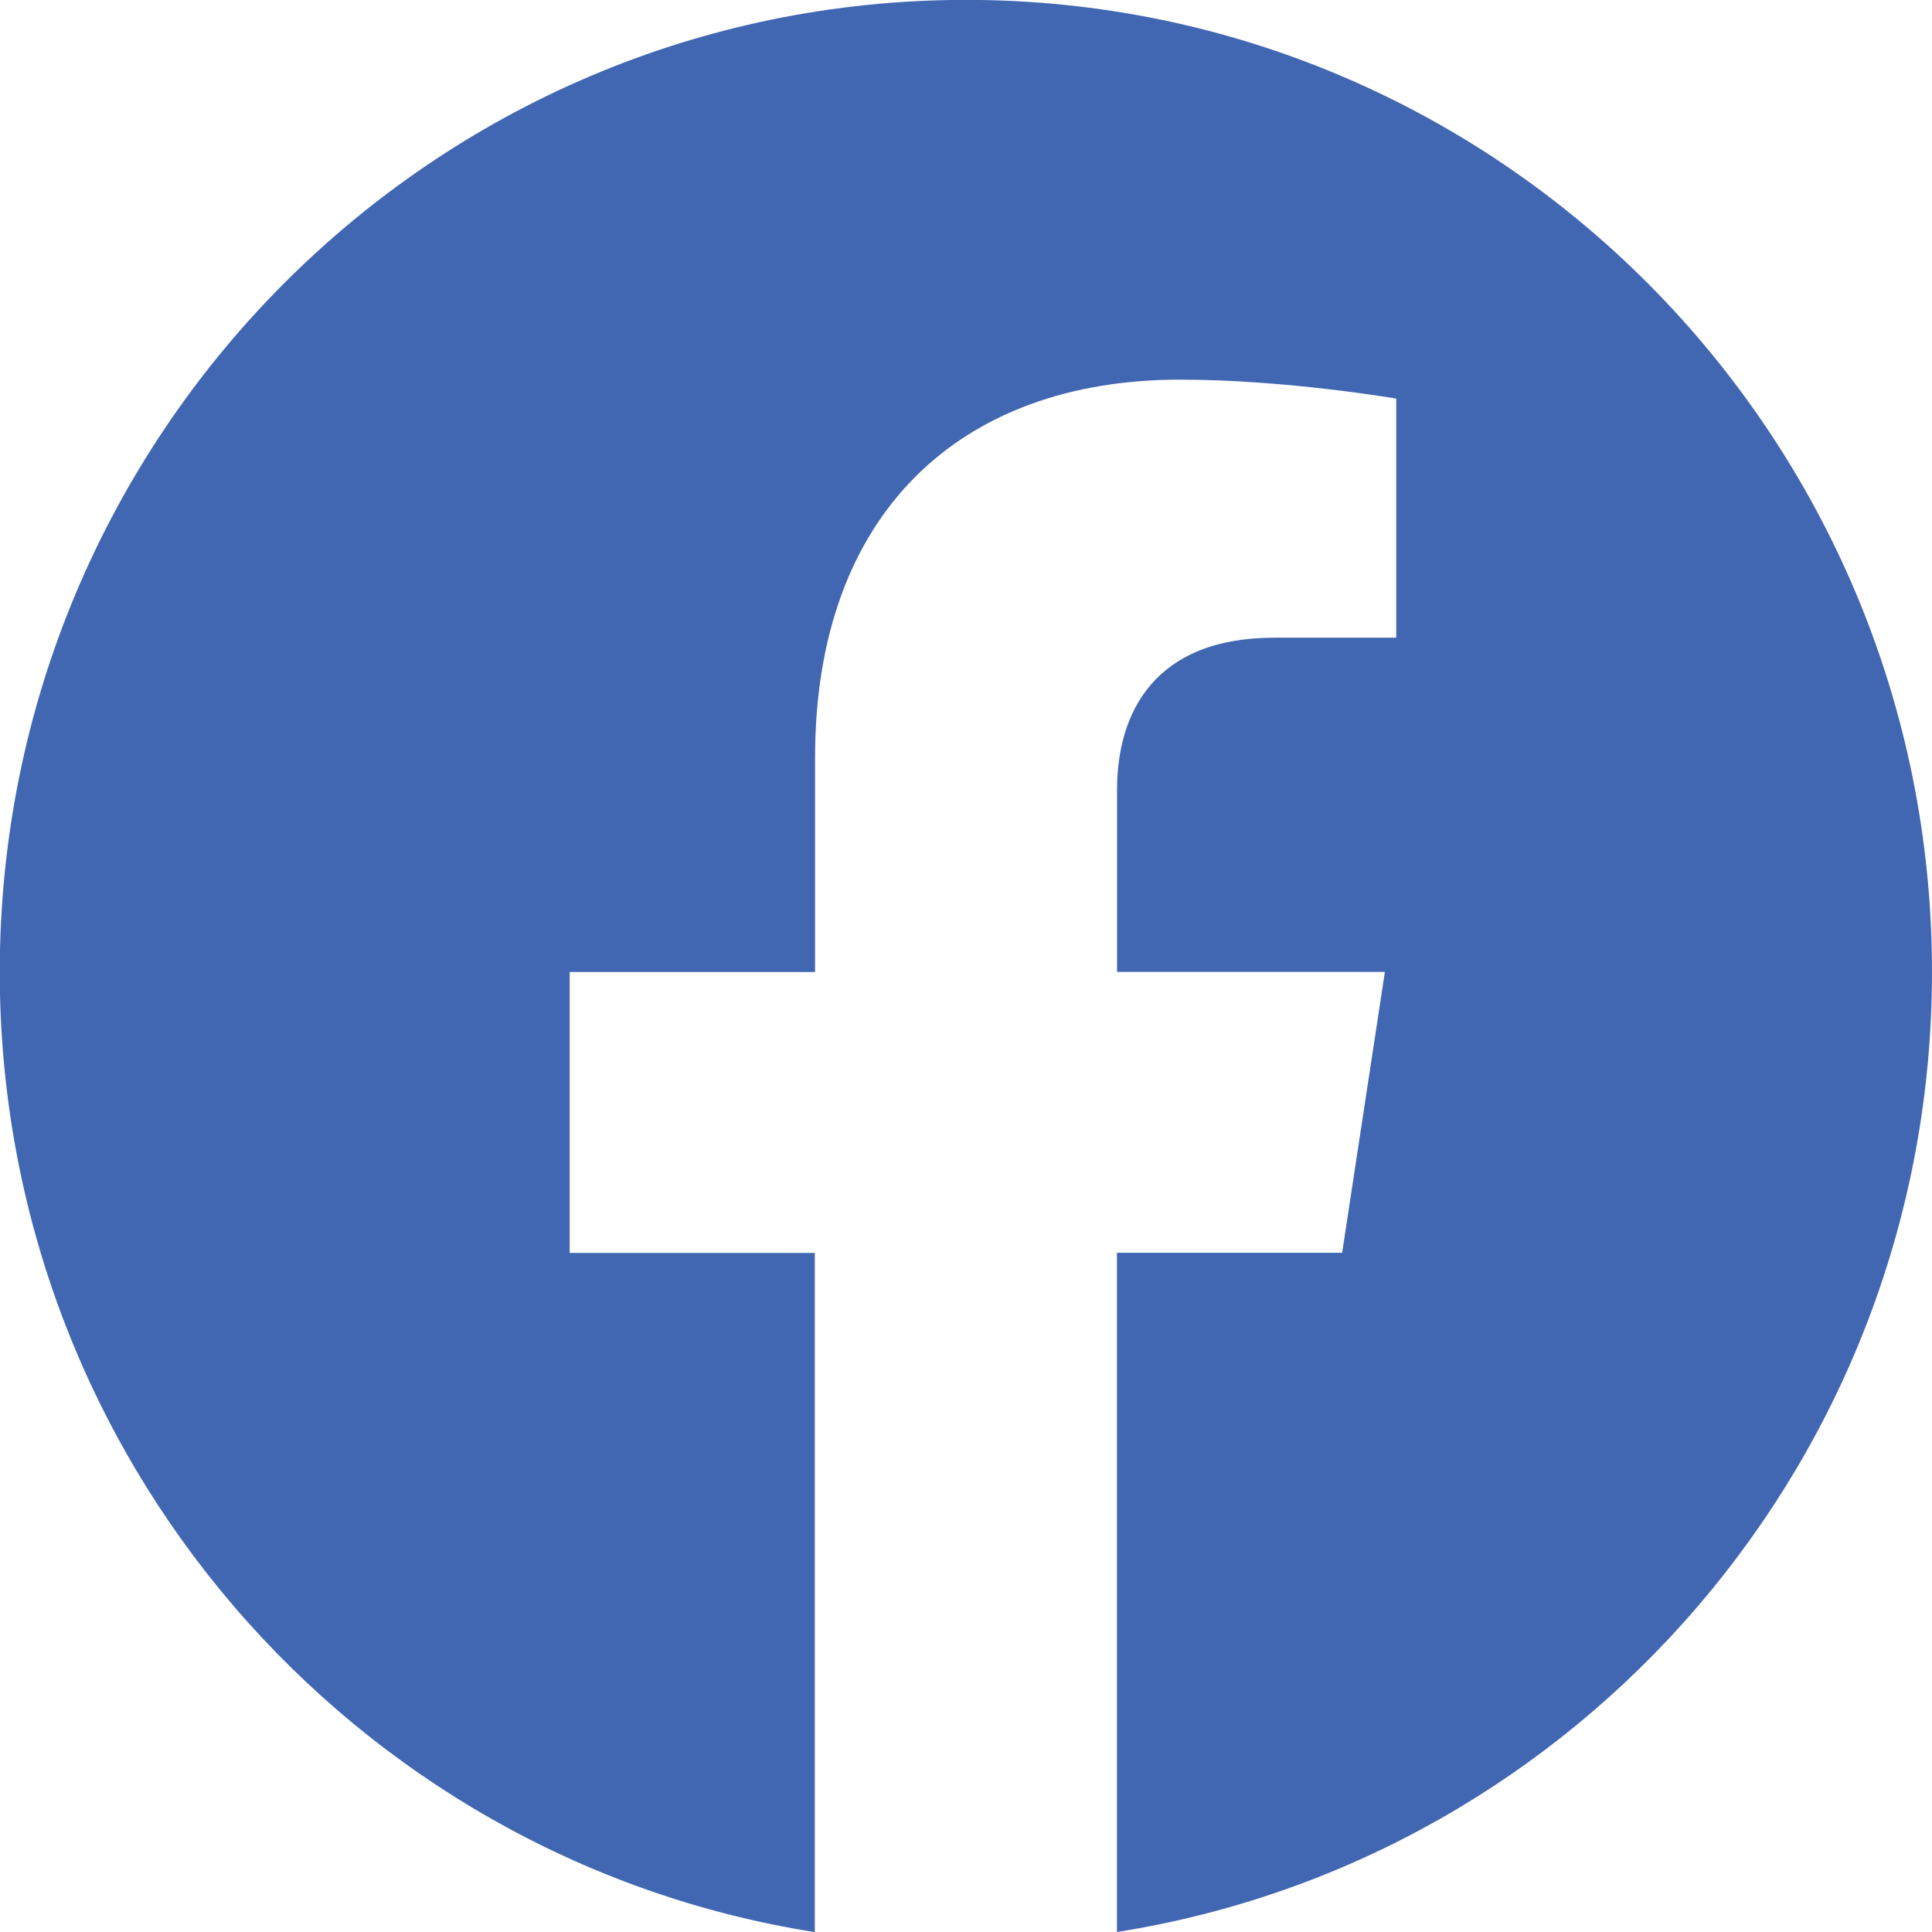
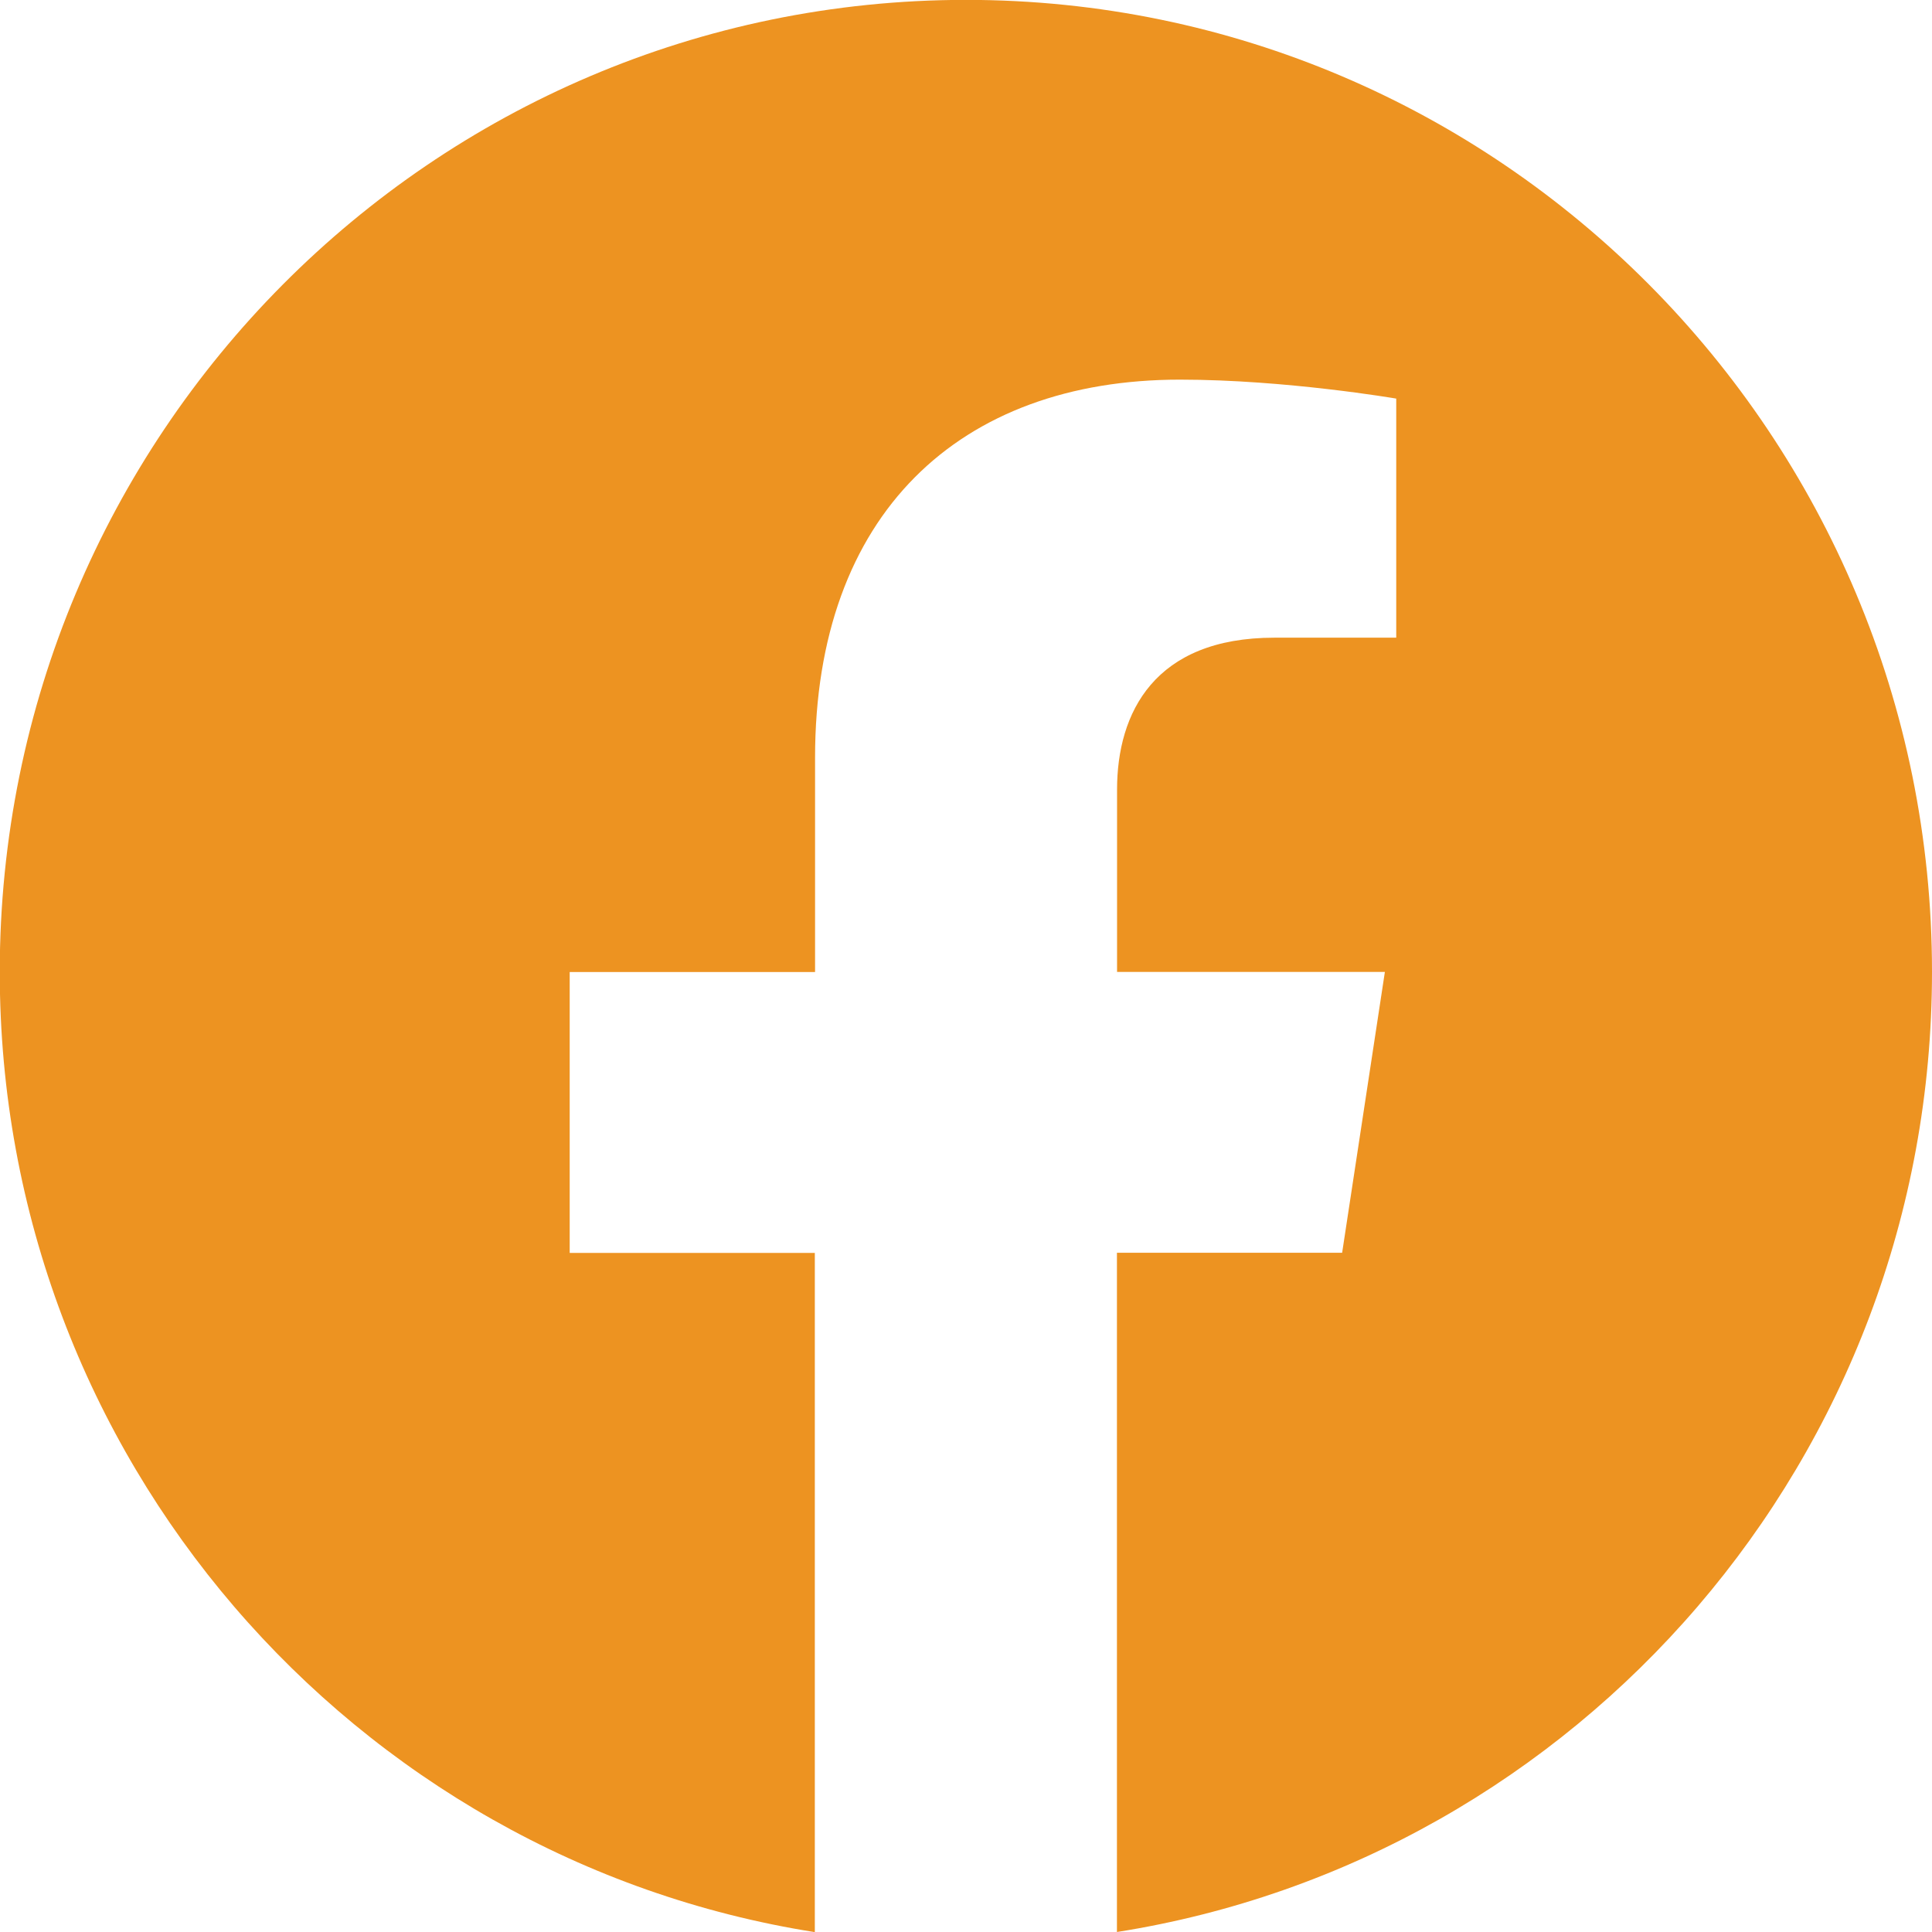
- <svg xmlns="http://www.w3.org/2000/svg" width="40" height="40" fill="currentColor" class="bi bi-facebook" viewBox="0 0 16 16" style="color: #4267B2;">
+ <svg xmlns="http://www.w3.org/2000/svg" width="40" height="40" fill="currentColor" class="bi bi-facebook" viewBox="0 0 16 16" style="color: #ED9321;">
  <path d="M16 8.049c0-4.446-3.582-8.05-8-8.05C3.58 0-.002 3.603-.002 8.05c0 4.017 2.926 7.347 6.75 7.951v-5.625h-2.03V8.05H6.75V6.275c0-2.017 1.195-3.131 3.022-3.131.876 0 1.791.157 1.791.157v1.98h-1.009c-.993 0-1.303.621-1.303 1.258v1.51h2.218l-.354 2.326H9.25V16c3.824-.604 6.75-3.934 6.75-7.951z" />
</svg>
